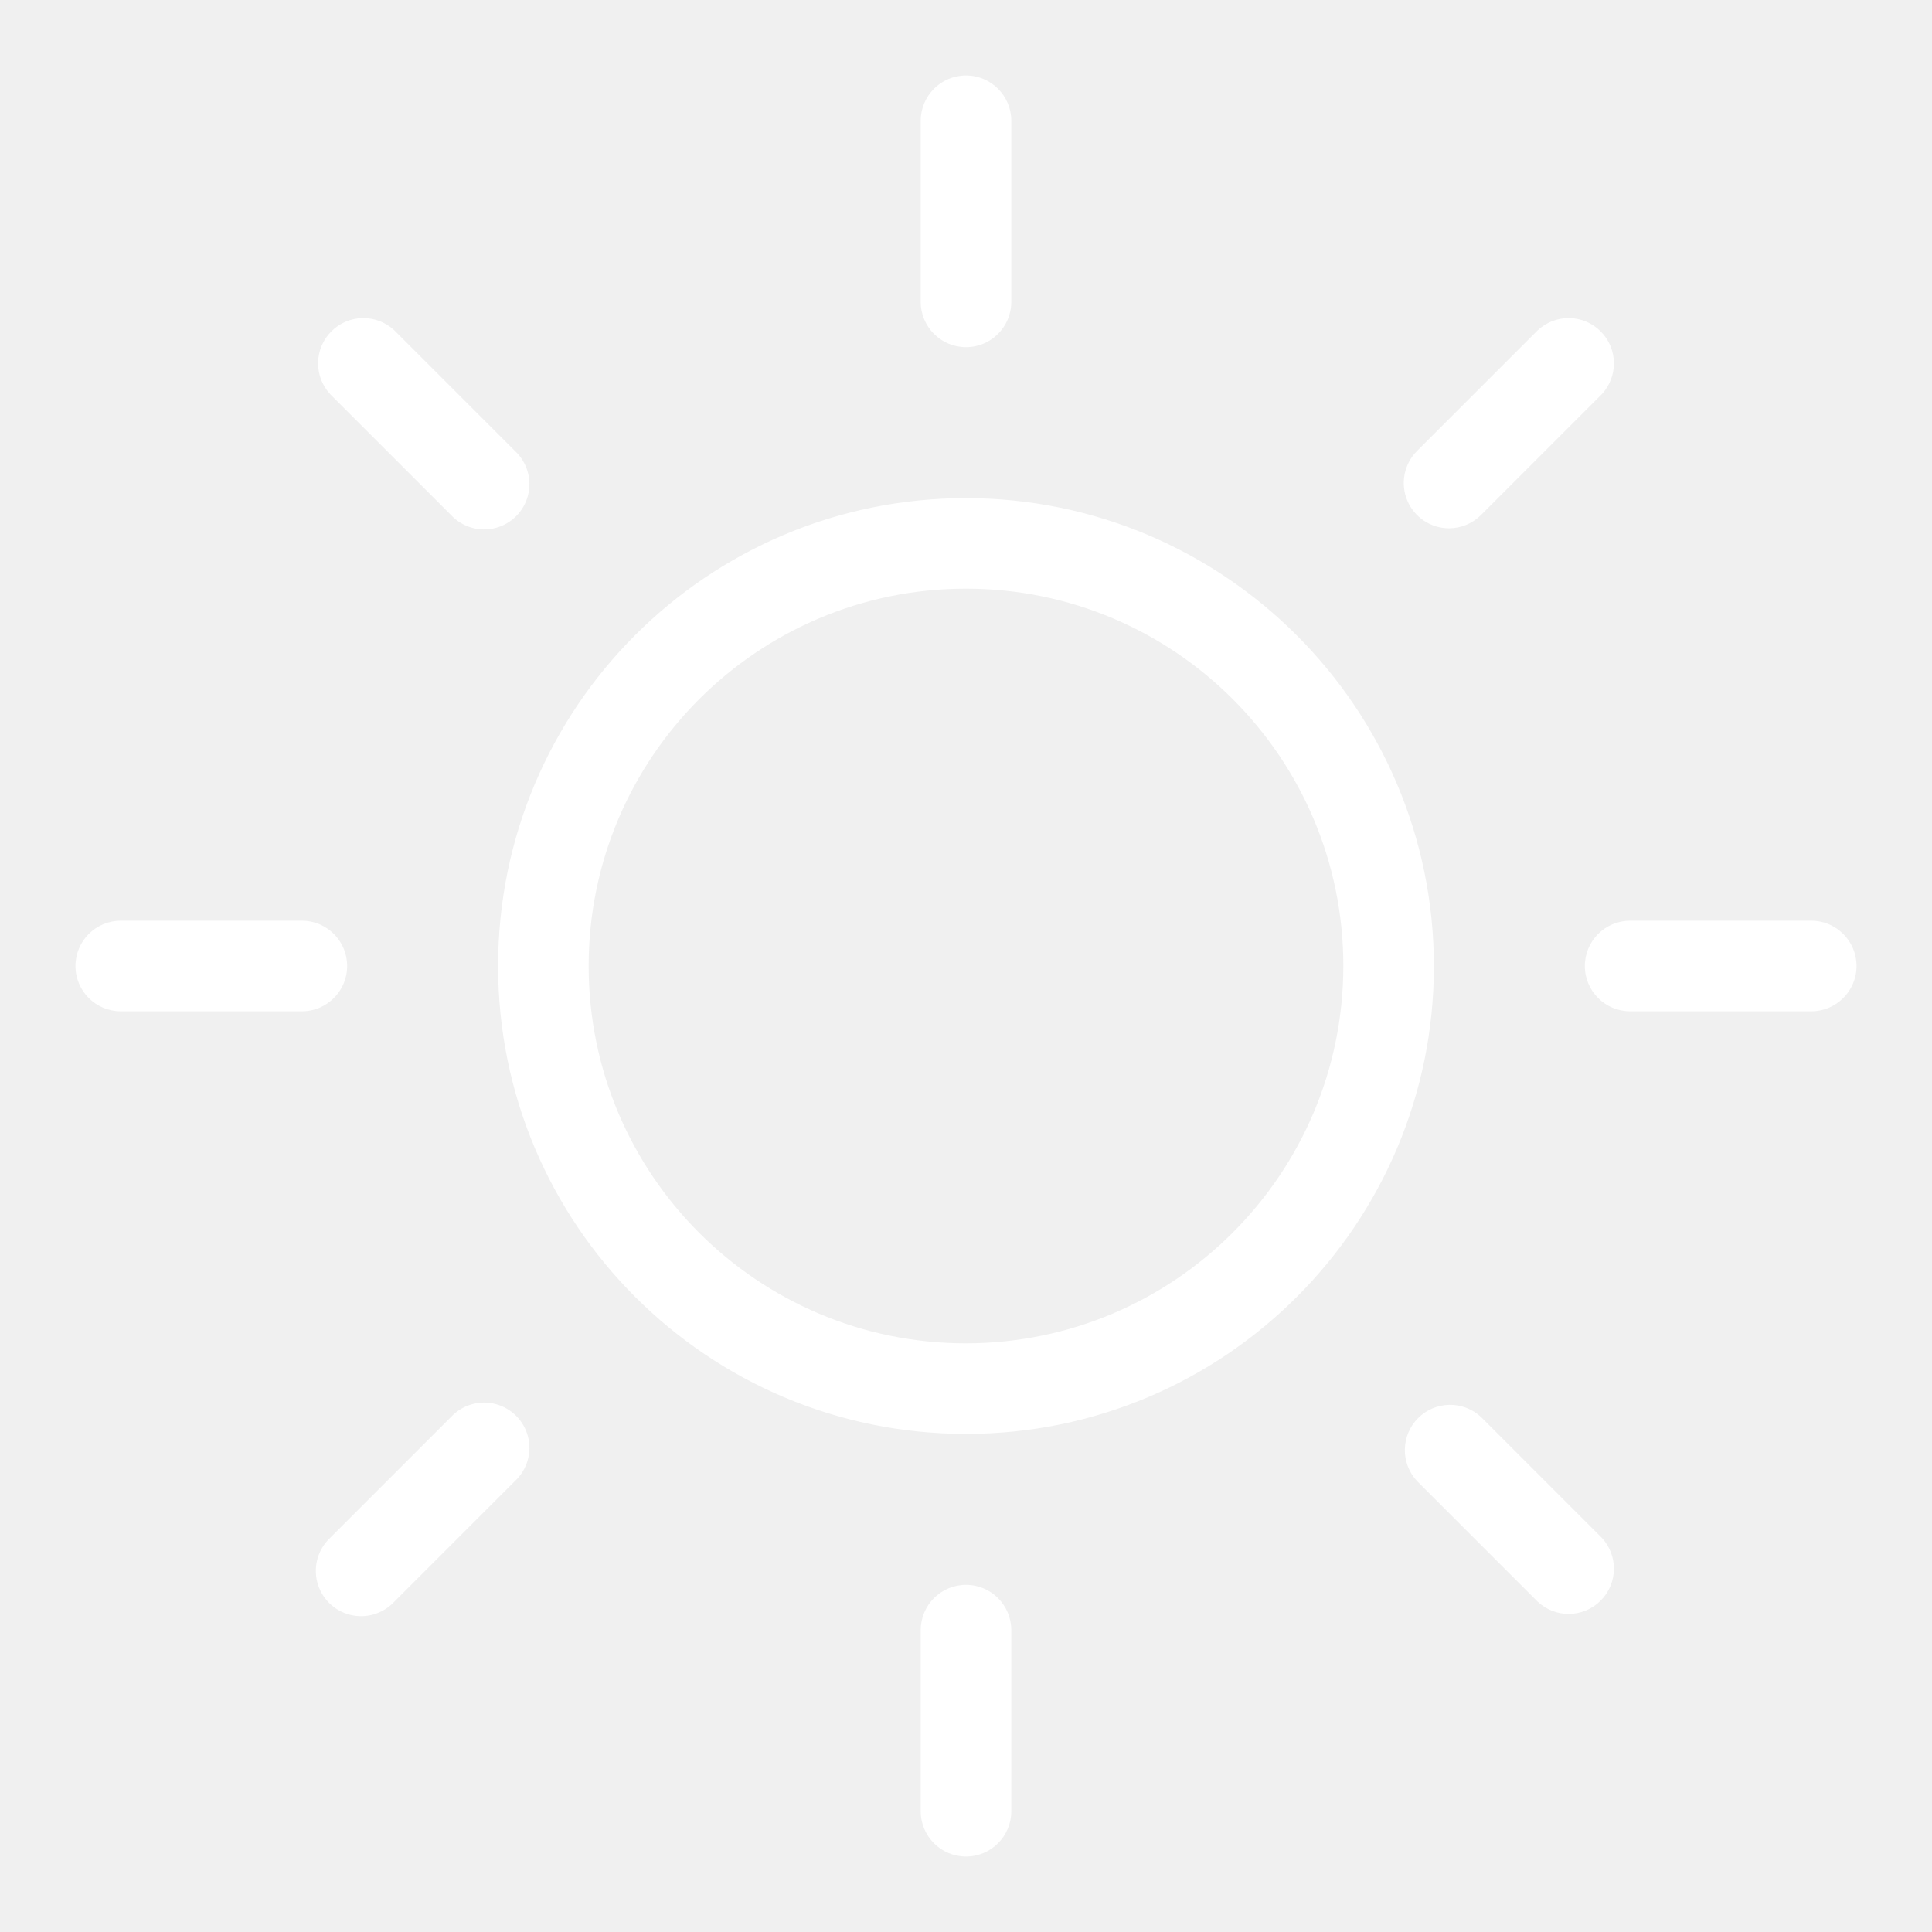
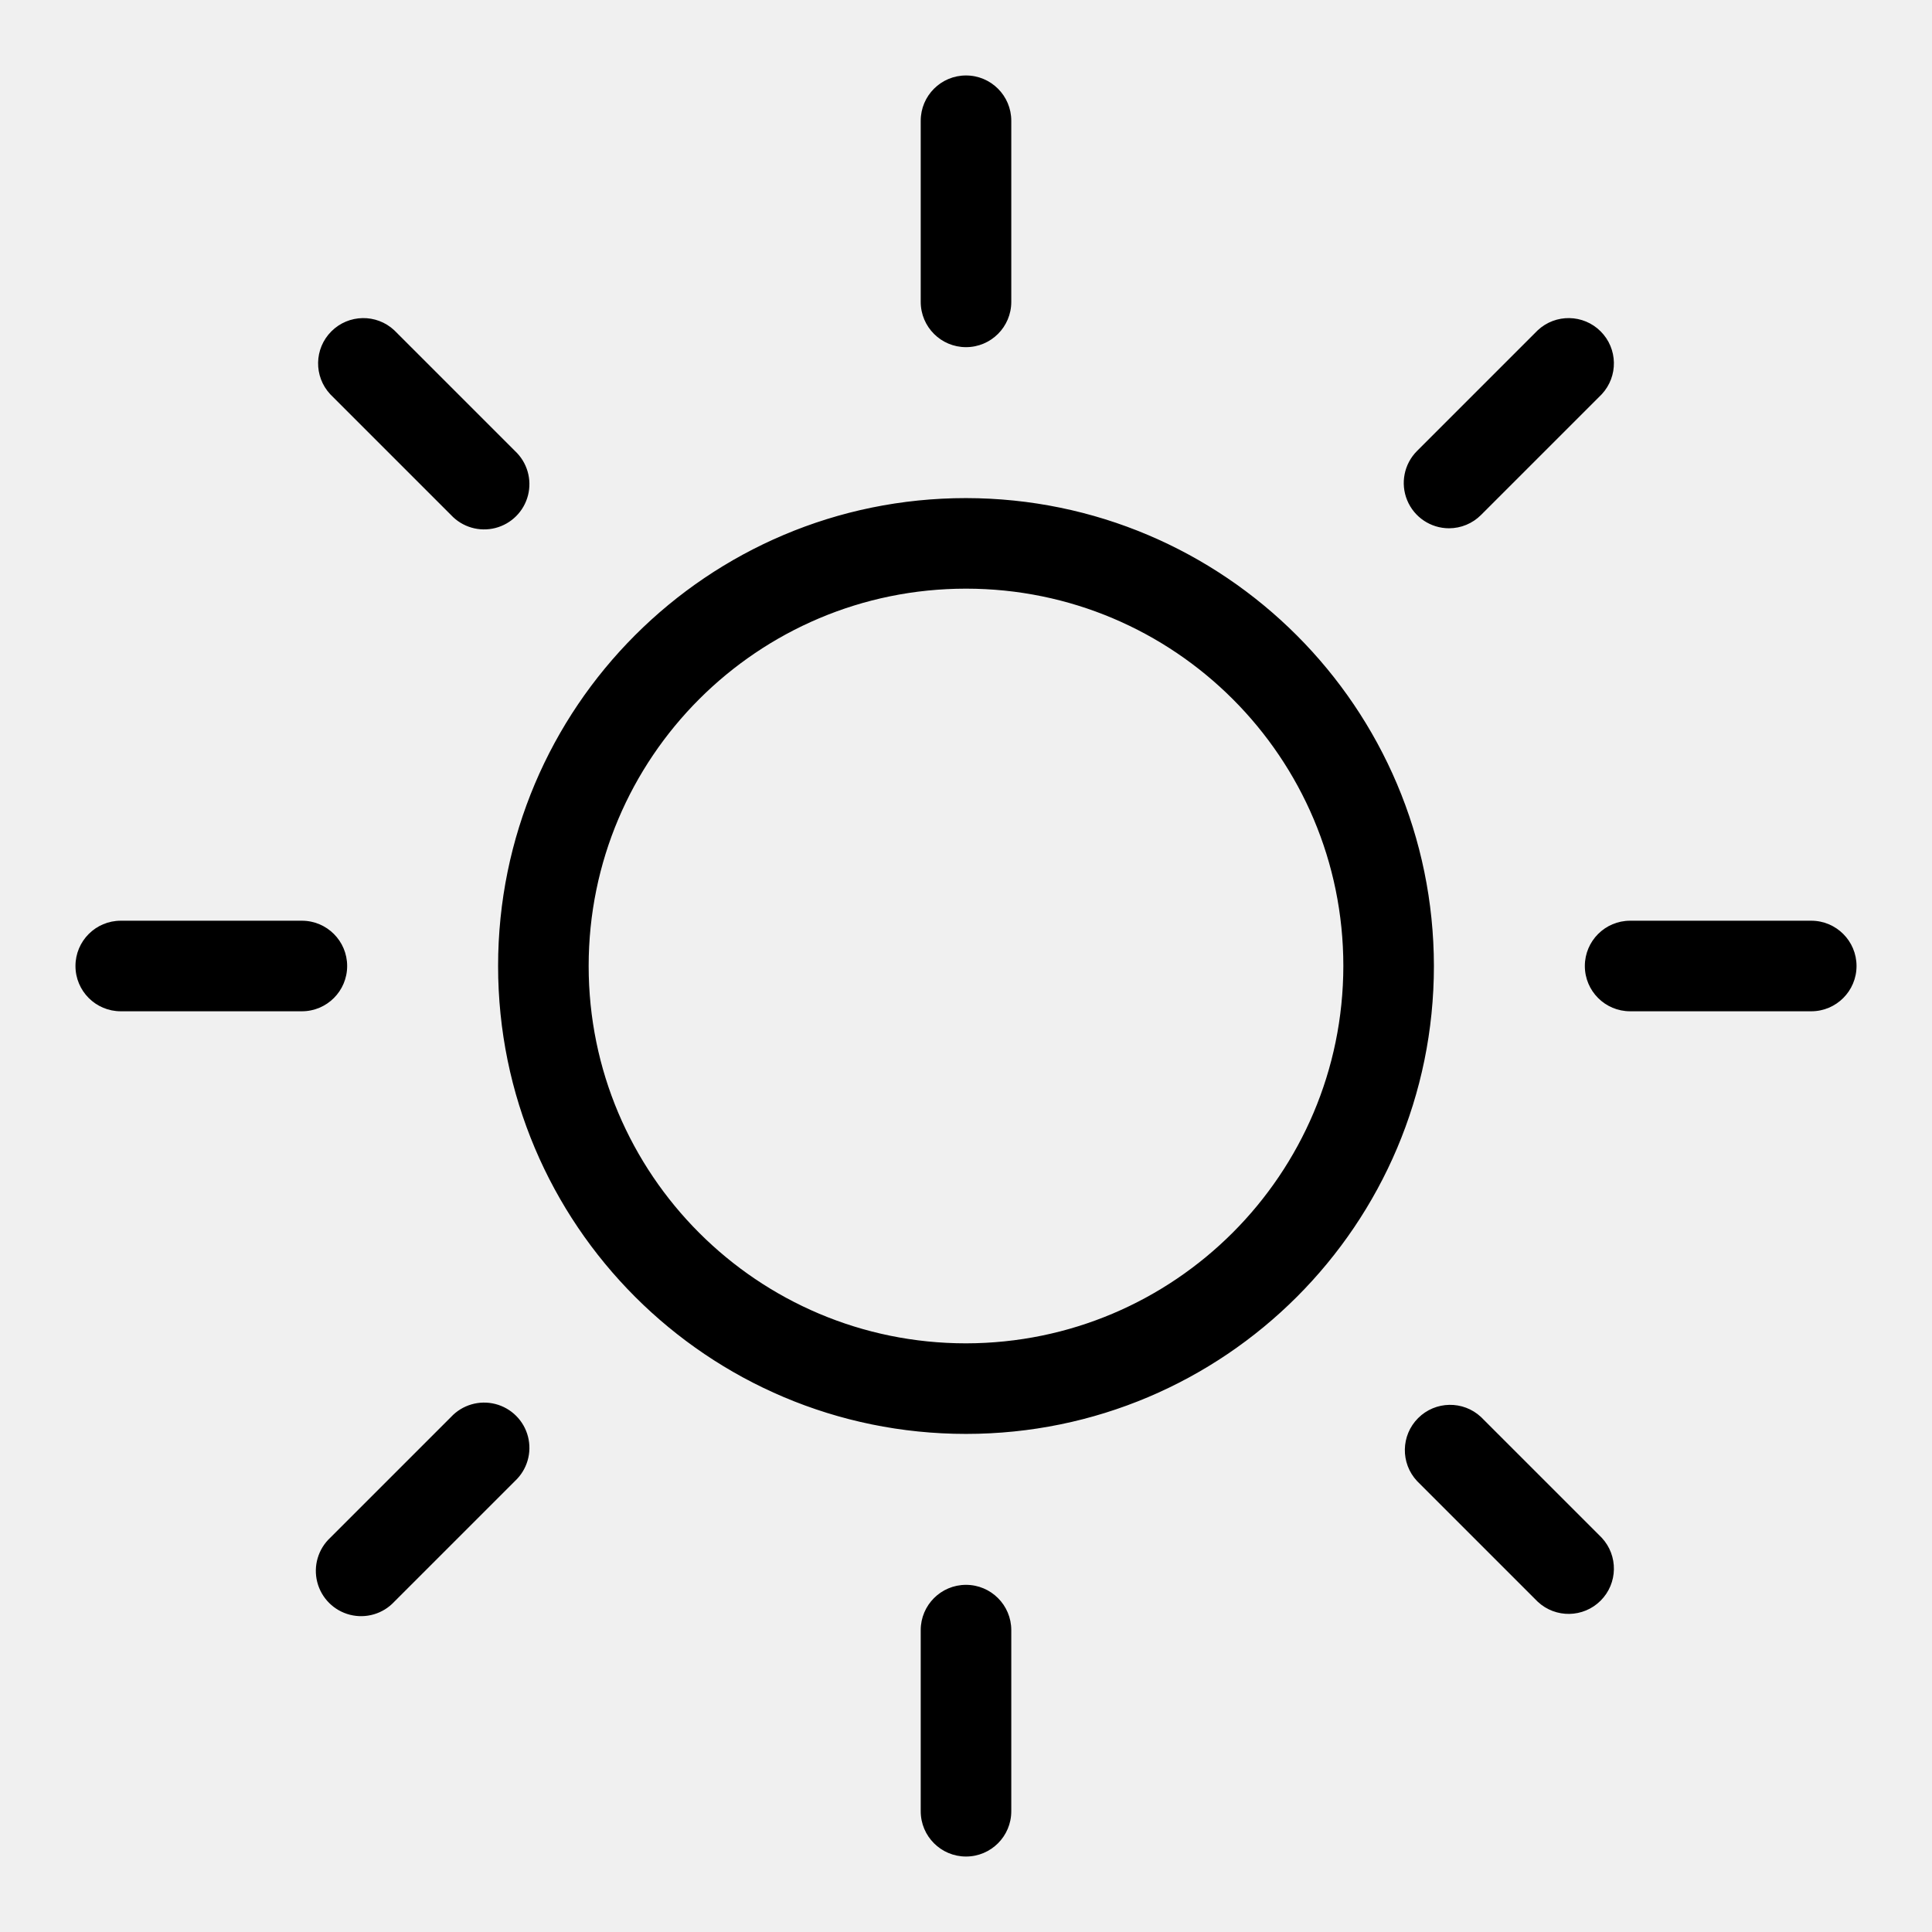
- <svg xmlns="http://www.w3.org/2000/svg" width="1em" height="1em" viewBox="0 0 256 256">
+ <svg xmlns="http://www.w3.org/2000/svg" style="filter:invert(1);" width="1em" height="1em" viewBox="0 0 256 256">
  <path fill="#ffffff" d="M122 40V16a6 6 0 0 1 12 0v24a6 6 0 0 1-12 0m68 88a62 62 0 1 1-62-62a62.07 62.07 0 0 1 62 62m-12 0a50 50 0 1 0-50 50a50.06 50.06 0 0 0 50-50M59.76 68.24a6 6 0 1 0 8.48-8.48l-16-16a6 6 0 0 0-8.48 8.48Zm0 119.52l-16 16a6 6 0 1 0 8.48 8.48l16-16a6 6 0 1 0-8.48-8.48M192 70a6 6 0 0 0 4.24-1.76l16-16a6 6 0 0 0-8.48-8.48l-16 16A6 6 0 0 0 192 70m4.24 117.76a6 6 0 0 0-8.48 8.48l16 16a6 6 0 0 0 8.48-8.48ZM46 128a6 6 0 0 0-6-6H16a6 6 0 0 0 0 12h24a6 6 0 0 0 6-6m82 82a6 6 0 0 0-6 6v24a6 6 0 0 0 12 0v-24a6 6 0 0 0-6-6m112-88h-24a6 6 0 0 0 0 12h24a6 6 0 0 0 0-12" />
</svg>
